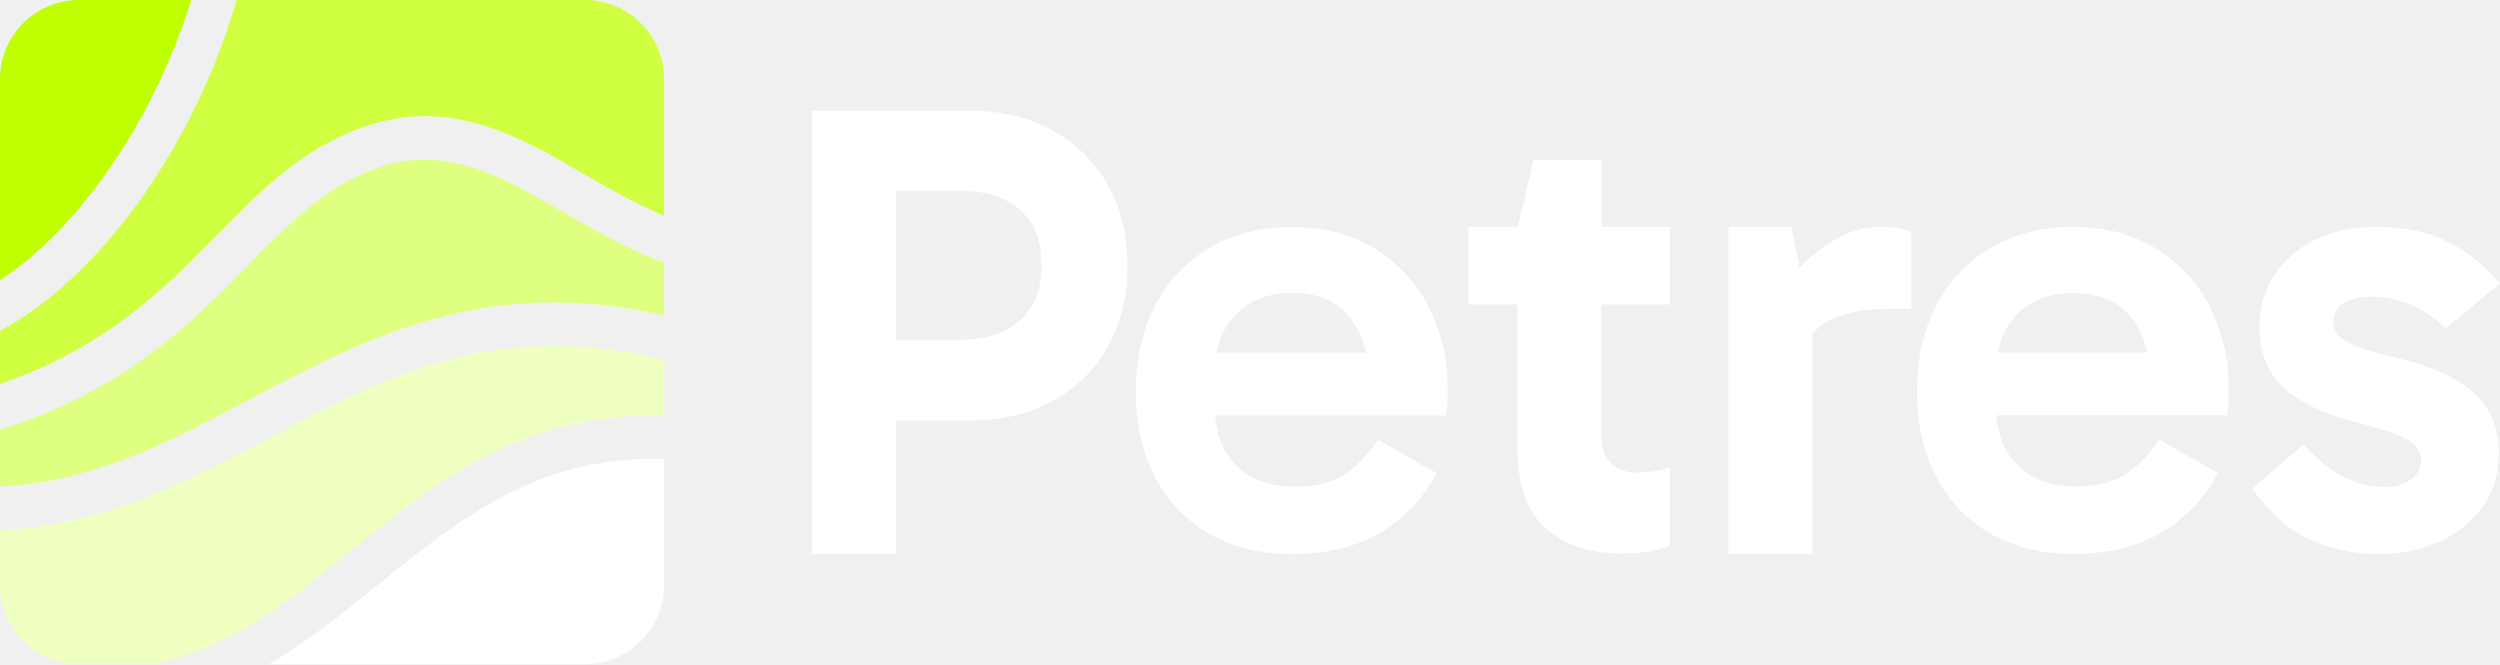
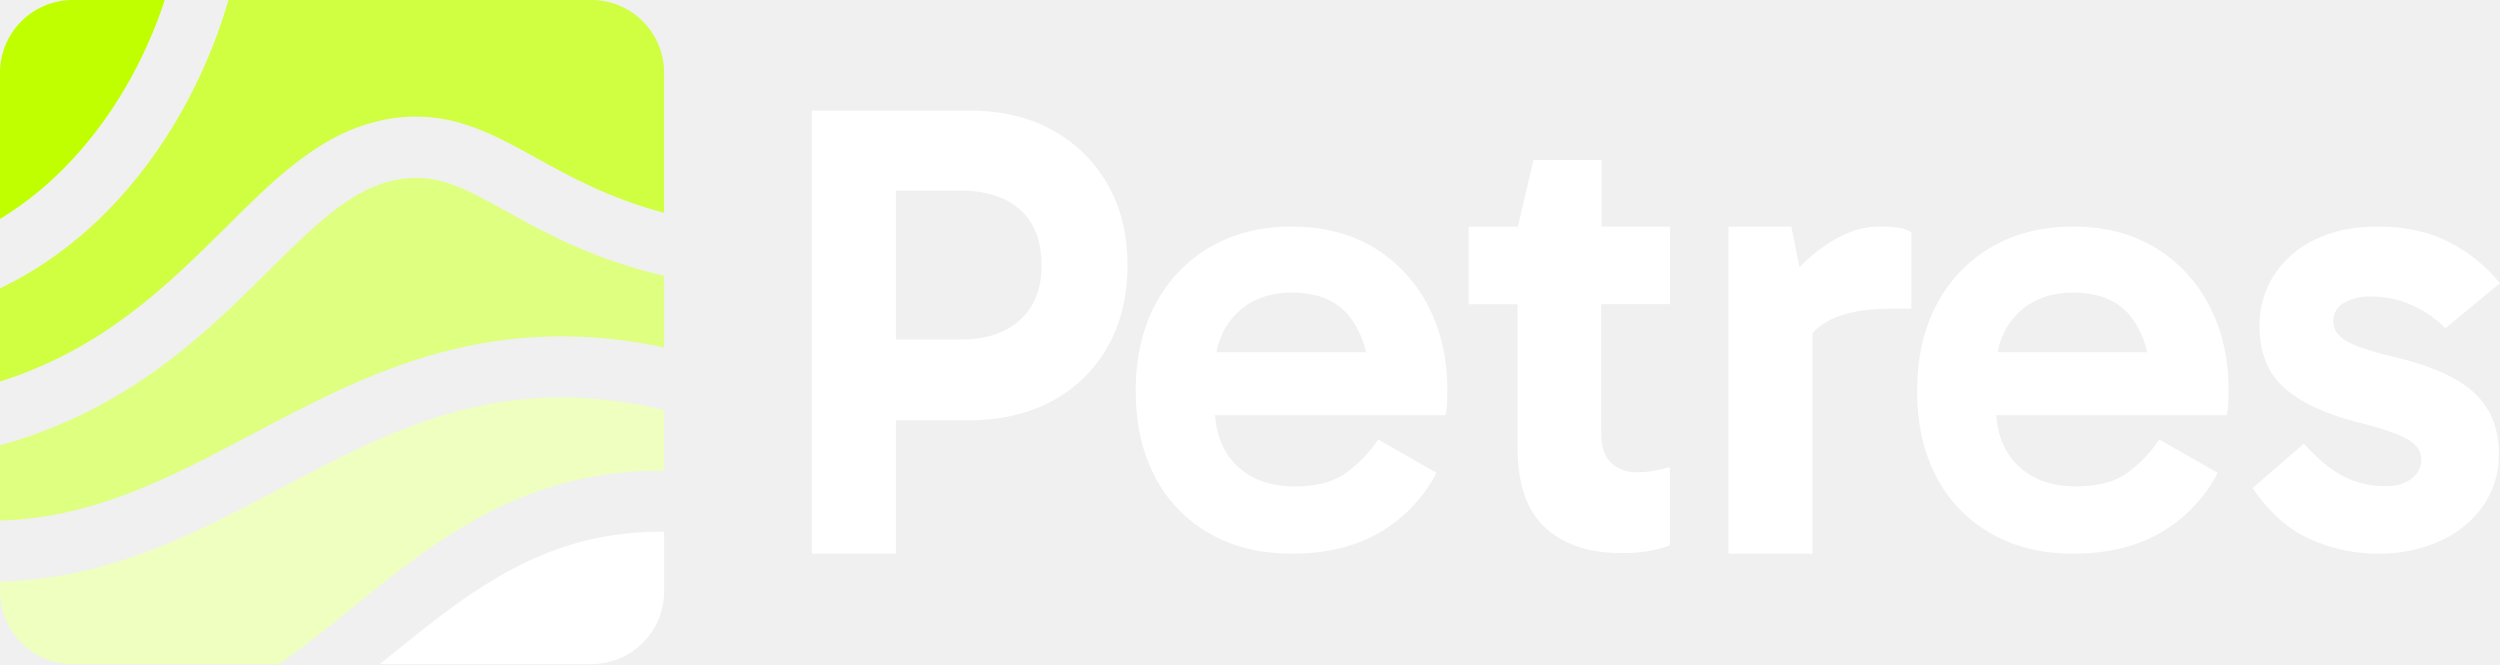
- <svg xmlns="http://www.w3.org/2000/svg" viewBox="0 0 745.33 198">
+ <svg xmlns="http://www.w3.org/2000/svg" viewBox="0 0 922.12 244.96">
  <defs>
    <clipPath id="a" transform="translate(0 0)">
-       <rect width="198" height="198" rx="23.6" fill="none" />
+       <rect width="244.96" height="244.96" rx="26.85" fill="none" />
    </clipPath>
  </defs>
-   <path d="M313.77,38.86Q303.26,33,288.91,33H242.06V165.16h25.05V125.39h21.8q14.14,0,24.76-5.74a41.1,41.1,0,0,0,16.54-16.16q5.93-10.41,5.93-24.18,0-14-5.93-24.29A42.21,42.21,0,0,0,313.77,38.86ZM304,95.56q-6.51,5.73-17.59,5.73H267.11V56.93h19.51q11.08,0,17.49,5.64t6.41,16.74Q310.52,89.82,304,95.56Z" transform="translate(0 0)" fill="#fff" />
-   <path d="M409.66,74q-10.43-6.32-24.57-6.31-14,0-24.47,6.22a42.28,42.28,0,0,0-16.26,17.21q-5.73,11-5.73,25.52,0,14.73,5.73,25.62a41.2,41.2,0,0,0,16.26,16.93q10.5,6,24.47,6,15.3,0,26.1-6.21a44.67,44.67,0,0,0,17.12-17.88l-17.41-9.95a39.25,39.25,0,0,1-9.56,9.95q-5.54,4-15.29,4-11.1,0-17.5-6.4-5.57-5.56-6.29-14.82H431a15.07,15.07,0,0,0,.48-3.35c.06-1.34.1-2.71.1-4.11a53.6,53.6,0,0,0-5.74-25.14A43.15,43.15,0,0,0,409.66,74ZM385.09,87.34q11.85,0,17.5,7.45a27,27,0,0,1,4.67,10.33H362.68a21.47,21.47,0,0,1,5.78-11.38Q374.76,87.34,385.09,87.34Z" transform="translate(0 0)" fill="#fff" />
-   <path d="M477.45,47.75H457.18l-4.67,19.89H437.86V90.78H452.4v42.45q0,16.64,8.32,24.19T483.37,165a49.67,49.67,0,0,0,8-.57,34.92,34.92,0,0,0,6.51-1.73V139.35c-1.28.38-2.75.73-4.4,1.05a29.43,29.43,0,0,1-5.55.48,10.61,10.61,0,0,1-7.55-2.78c-2-1.84-3-4.81-3-8.89V90.78h20.46V67.64H477.45Z" transform="translate(0 0)" fill="#fff" />
-   <path d="M560.43,67.64a24.92,24.92,0,0,0-11.76,3,45.5,45.5,0,0,0-9.94,7c-.8.75-1.54,1.49-2.23,2.21L534,67.64H515.31v97.52h25V99.36A19.46,19.46,0,0,1,544.56,96q6.69-3.92,19.12-3.92h6.12V69.36A9.1,9.1,0,0,0,566,68,37.42,37.42,0,0,0,560.43,67.64Z" transform="translate(0 0)" fill="#fff" />
-   <path d="M642.56,74Q632.14,67.63,618,67.64q-14,0-24.48,6.22a42.26,42.26,0,0,0-16.25,17.21q-5.75,11-5.74,25.52,0,14.73,5.74,25.62a41.18,41.18,0,0,0,16.25,16.93q10.51,6,24.48,6,15.28,0,26.1-6.21a44.64,44.64,0,0,0,17.11-17.88l-17.4-9.95a39.59,39.59,0,0,1-9.56,9.95q-5.55,4-15.3,4-11.09,0-17.49-6.4-5.58-5.56-6.3-14.82h68.73a15.68,15.68,0,0,0,.48-3.35q.09-2,.09-4.11a53.48,53.48,0,0,0-5.74-25.14A43.19,43.19,0,0,0,642.56,74ZM618,87.34q11.85,0,17.49,7.45a26.83,26.83,0,0,1,4.67,10.33H595.57a21.54,21.54,0,0,1,5.78-11.38Q607.67,87.34,618,87.34Z" transform="translate(0 0)" fill="#fff" />
-   <path d="M737.49,117.06q-7.46-6.81-24.66-10.79-10.14-2.46-13.68-4.73c-2.36-1.52-3.53-3.41-3.53-5.68a6,6,0,0,1,3.25-5.5,14.53,14.53,0,0,1,7.45-1.89,29.87,29.87,0,0,1,13.39,2.84,33.16,33.16,0,0,1,9.37,6.63l16.25-13.45A46.94,46.94,0,0,0,730.7,72.56q-9.08-4.92-21.89-4.92-10.9,0-18.83,4a29.54,29.54,0,0,0-12.15,10.7,27.47,27.47,0,0,0-4.2,14.86q0,11.92,7.26,18.46T702.69,126a87.1,87.1,0,0,1,11.95,3.6,15.25,15.25,0,0,1,5.64,3.5,6.15,6.15,0,0,1,1.53,4.08,7,7,0,0,1-2.87,5.68,12,12,0,0,1-7.64,2.27,27.1,27.1,0,0,1-12.72-2.94q-5.64-2.93-11.76-9.75l-15.3,13.26q7.47,10.78,17.12,15.15A49,49,0,0,0,709,165.16a43.67,43.67,0,0,0,18.26-3.69,31.33,31.33,0,0,0,12.91-10.42A26.61,26.61,0,0,0,745,135.24Q745,123.89,737.49,117.06Z" transform="translate(0 0)" fill="#fff" />
  <g clip-path="url(#a)">
-     <path d="M112.66,174.35c-10.27,8.31-20.81,16.83-32.42,23.65H198V136.85h-.19C160.43,135.72,137.22,154.49,112.66,174.35Z" transform="translate(0 0)" fill="#fff" />
-     <path d="M63.57,192.1c14.75-6.62,27.47-16.92,40.95-27.81,25.27-20.45,51.4-41.58,93.48-40.4V107.3c-.5-.13-1-.26-1.5-.37-49.3-11.73-81.71,5.42-116,23.58C56.18,143.36,31.06,156.65.27,158H0V198H46.58l-.06-.33A81.8,81.8,0,0,0,63.57,192.1Z" transform="translate(0 0)" fill="#efffbf" />
-     <path d="M198,94V78.35c-.8-.3-1.61-.6-2.42-.93-10.09-4.06-19.07-9.25-27.74-14.26-18.61-10.75-34.68-20-54.56-13.34C97.42,55.16,86.59,66.22,74,79,57.27,96.13,38.26,115.53,2,127.45l-2,.63V145c27.73-1.23,50.41-13.23,74.42-25.93C109,100.75,144.79,81.85,198,94Z" transform="translate(0 0)" fill="#dfff80" />
-     <path d="M64.79,70c13.14-13.4,25.55-26.07,44.36-32.41C134.58,29,154.78,40.66,174.32,52A226.71,226.71,0,0,0,198,64.39V0H70.53c-.18.62-.34,1.24-.53,1.86C57.74,42.79,31.56,80,3.3,96.76,2.2,97.41,1.1,98,0,98.61v15.85C31.94,103.46,49.38,85.68,64.79,70Z" transform="translate(0 0)" fill="#cfff40" />
-     <path d="M57,0H0V83.54C23.93,67.76,45.94,35.61,57,0Z" transform="translate(0 0)" fill="#bfff00" />
+     <path d="M137.13,45.3a58.76,58.76,0,0,1,33.33.25c9.45,2.81,18.22,7.66,27.52,12.8,12.32,6.82,26.69,14.77,47,20.17V0H84.26A192.72,192.72,0,0,1,61.07,50.94C44.76,76.09,23.9,94.94,0,106.35v34.38C38.13,128.64,61.74,105.21,83.16,84,100.3,66.93,116.49,50.86,137.13,45.3Z" transform="translate(0 0)" fill="#cfff40" />
+     <path d="M60.78,0H0V80.76C29.55,62.86,50.3,31.89,60.78,0Z" transform="translate(0 0)" fill="#bfff00" />
+     <path d="M143.9,241.87,140.07,245H245V196.14C201.15,195.56,173.33,218.07,143.9,241.87Z" transform="translate(0 0)" fill="#fff" />
+     <path d="M93,160.16c21.38-11.31,43.48-23,68.7-29.91,27.29-7.48,54.58-8.18,83.25-2.11V101.76c-26.1-6.09-43.91-15.94-57.9-23.68-17.34-9.59-27.81-15.38-44.06-11-14.87,4-28.35,17.38-44,32.88-14.26,14.16-30.44,30.21-51.85,43.56A177.61,177.61,0,0,1,0,164.23V192l2-.06C35.73,190.47,63.55,175.75,93,160.16Z" transform="translate(0 0)" fill="#dfff80" />
+     <path d="M179.85,189.24A135.18,135.18,0,0,1,245,173.59V151.25l-.14,0C185,137,145.45,157.93,103.56,180.09c-30.38,16.08-61.79,32.7-100.62,34.33q-1.47.06-2.94.09V245H102.91c9-6.23,17.77-13.31,26.81-20.62C145.16,211.85,161.12,198.93,179.85,189.24Z" transform="translate(0 0)" fill="#efffbf" />
  </g>
+   <path d="M388.19,48q-13-7.22-30.75-7.21h-58V204.22h31V155h27q17.51,0,30.63-7.1a50.89,50.89,0,0,0,20.47-20Q415.86,115,415.87,98q0-17.27-7.33-30A52.35,52.35,0,0,0,388.19,48Zm-12.06,70.15q-8.06,7.1-21.77,7.09H330.47V70.32H354.6q13.71,0,21.64,7T384.17,98Q384.17,111,376.13,118.11Z" transform="translate(0 0)" fill="#fff" />
+   <path d="M506.83,91.37q-12.9-7.8-30.4-7.8-17.26,0-30.28,7.68A52.4,52.4,0,0,0,426,112.55q-7.1,13.61-7.09,31.58,0,18.21,7.09,31.7a50.91,50.91,0,0,0,20.11,20.93q13,7.45,30.28,7.46,18.93,0,32.29-7.69a55.18,55.18,0,0,0,21.18-22.12l-21.53-12.3a48.83,48.83,0,0,1-11.83,12.3q-6.87,5-18.93,5-13.71,0-21.64-7.93-6.9-6.88-7.79-18.33h85a19,19,0,0,0,.59-4.14c.08-1.66.12-3.35.12-5.09q0-17.5-7.1-31.11A53.51,53.51,0,0,0,506.83,91.37Zm-30.4,16.56q14.67,0,21.65,9.23a33.16,33.16,0,0,1,5.77,12.77H448.7a26.61,26.61,0,0,1,7.15-14.07Q463.65,107.94,476.43,107.93Z" transform="translate(0 0)" fill="#fff" />
+   <path d="M590.69,59H565.62l-5.78,24.61H541.72v28.62h18v52.52q0,20.58,10.29,29.93T598,204a61.47,61.47,0,0,0,9.93-.71,42.63,42.63,0,0,0,8-2.13V172.28a55.84,55.84,0,0,1-5.45,1.3,36,36,0,0,1-6.86.59,13.11,13.11,0,0,1-9.34-3.43q-3.68-3.42-3.67-11V112.19H616V83.57H590.69Z" transform="translate(0 0)" fill="#fff" />
+   <path d="M693.36,83.57a30.91,30.91,0,0,0-14.55,3.66,56.6,56.6,0,0,0-12.3,8.64c-1,.92-1.91,1.83-2.76,2.72l-3-15H637.53V204.22h31v-81.4a23.72,23.72,0,0,1,5.21-4.12q8.28-4.85,23.65-4.85H705V85.7A11.06,11.06,0,0,0,700.22,84,44.81,44.81,0,0,0,693.36,83.57Z" transform="translate(0 0)" fill="#fff" />
+   <path d="M795,91.37q-12.9-7.8-30.4-7.8-17.28,0-30.28,7.68a52.33,52.33,0,0,0-20.11,21.3q-7.09,13.61-7.1,31.58,0,18.21,7.1,31.7a50.84,50.84,0,0,0,20.11,20.93q13,7.45,30.28,7.46,18.91,0,32.29-7.69A55.09,55.09,0,0,0,818,174.41l-21.53-12.3a48.79,48.79,0,0,1-11.82,12.3q-6.87,5-18.93,5-13.72,0-21.65-7.93-6.89-6.88-7.78-18.33h85a18.93,18.93,0,0,0,.6-4.14c.07-1.66.11-3.35.11-5.09q0-17.5-7.09-31.11A53.51,53.51,0,0,0,795,91.37Zm-30.4,16.56q14.67,0,21.64,9.23A33.32,33.32,0,0,1,792,129.93H736.84A26.54,26.54,0,0,1,744,115.86Q751.79,107.94,764.57,107.93Z" transform="translate(0 0)" fill="#fff" />
+   <path d="M912.42,144.71q-9.23-8.43-30.52-13.35-12.54-3-16.91-5.86c-2.92-1.87-4.38-4.22-4.38-7a7.43,7.43,0,0,1,4-6.79,18,18,0,0,1,9.22-2.34,36.91,36.91,0,0,1,16.56,3.51,41.27,41.27,0,0,1,11.59,8.2l20.11-16.63A57.84,57.84,0,0,0,904,89.66q-11.24-6.09-27.08-6.09-13.49,0-23.31,4.92a36.52,36.52,0,0,0-15,13.23,34,34,0,0,0-5.2,18.39q0,14.76,9,22.84t27,12.77a107.77,107.77,0,0,1,14.78,4.45q5.08,2.12,7,4.34a7.56,7.56,0,0,1,1.89,5,8.6,8.6,0,0,1-3.55,7q-3.54,2.82-9.46,2.81a33.46,33.46,0,0,1-15.73-3.63q-7-3.63-14.55-12.06l-18.92,16.4Q840,193.44,852,198.83a60.59,60.59,0,0,0,25.19,5.39,54.08,54.08,0,0,0,22.59-4.57,38.77,38.77,0,0,0,16-12.89,32.88,32.88,0,0,0,5.92-19.56Q921.65,153.15,912.42,144.71Z" transform="translate(0 0)" fill="#fff" />
</svg>
